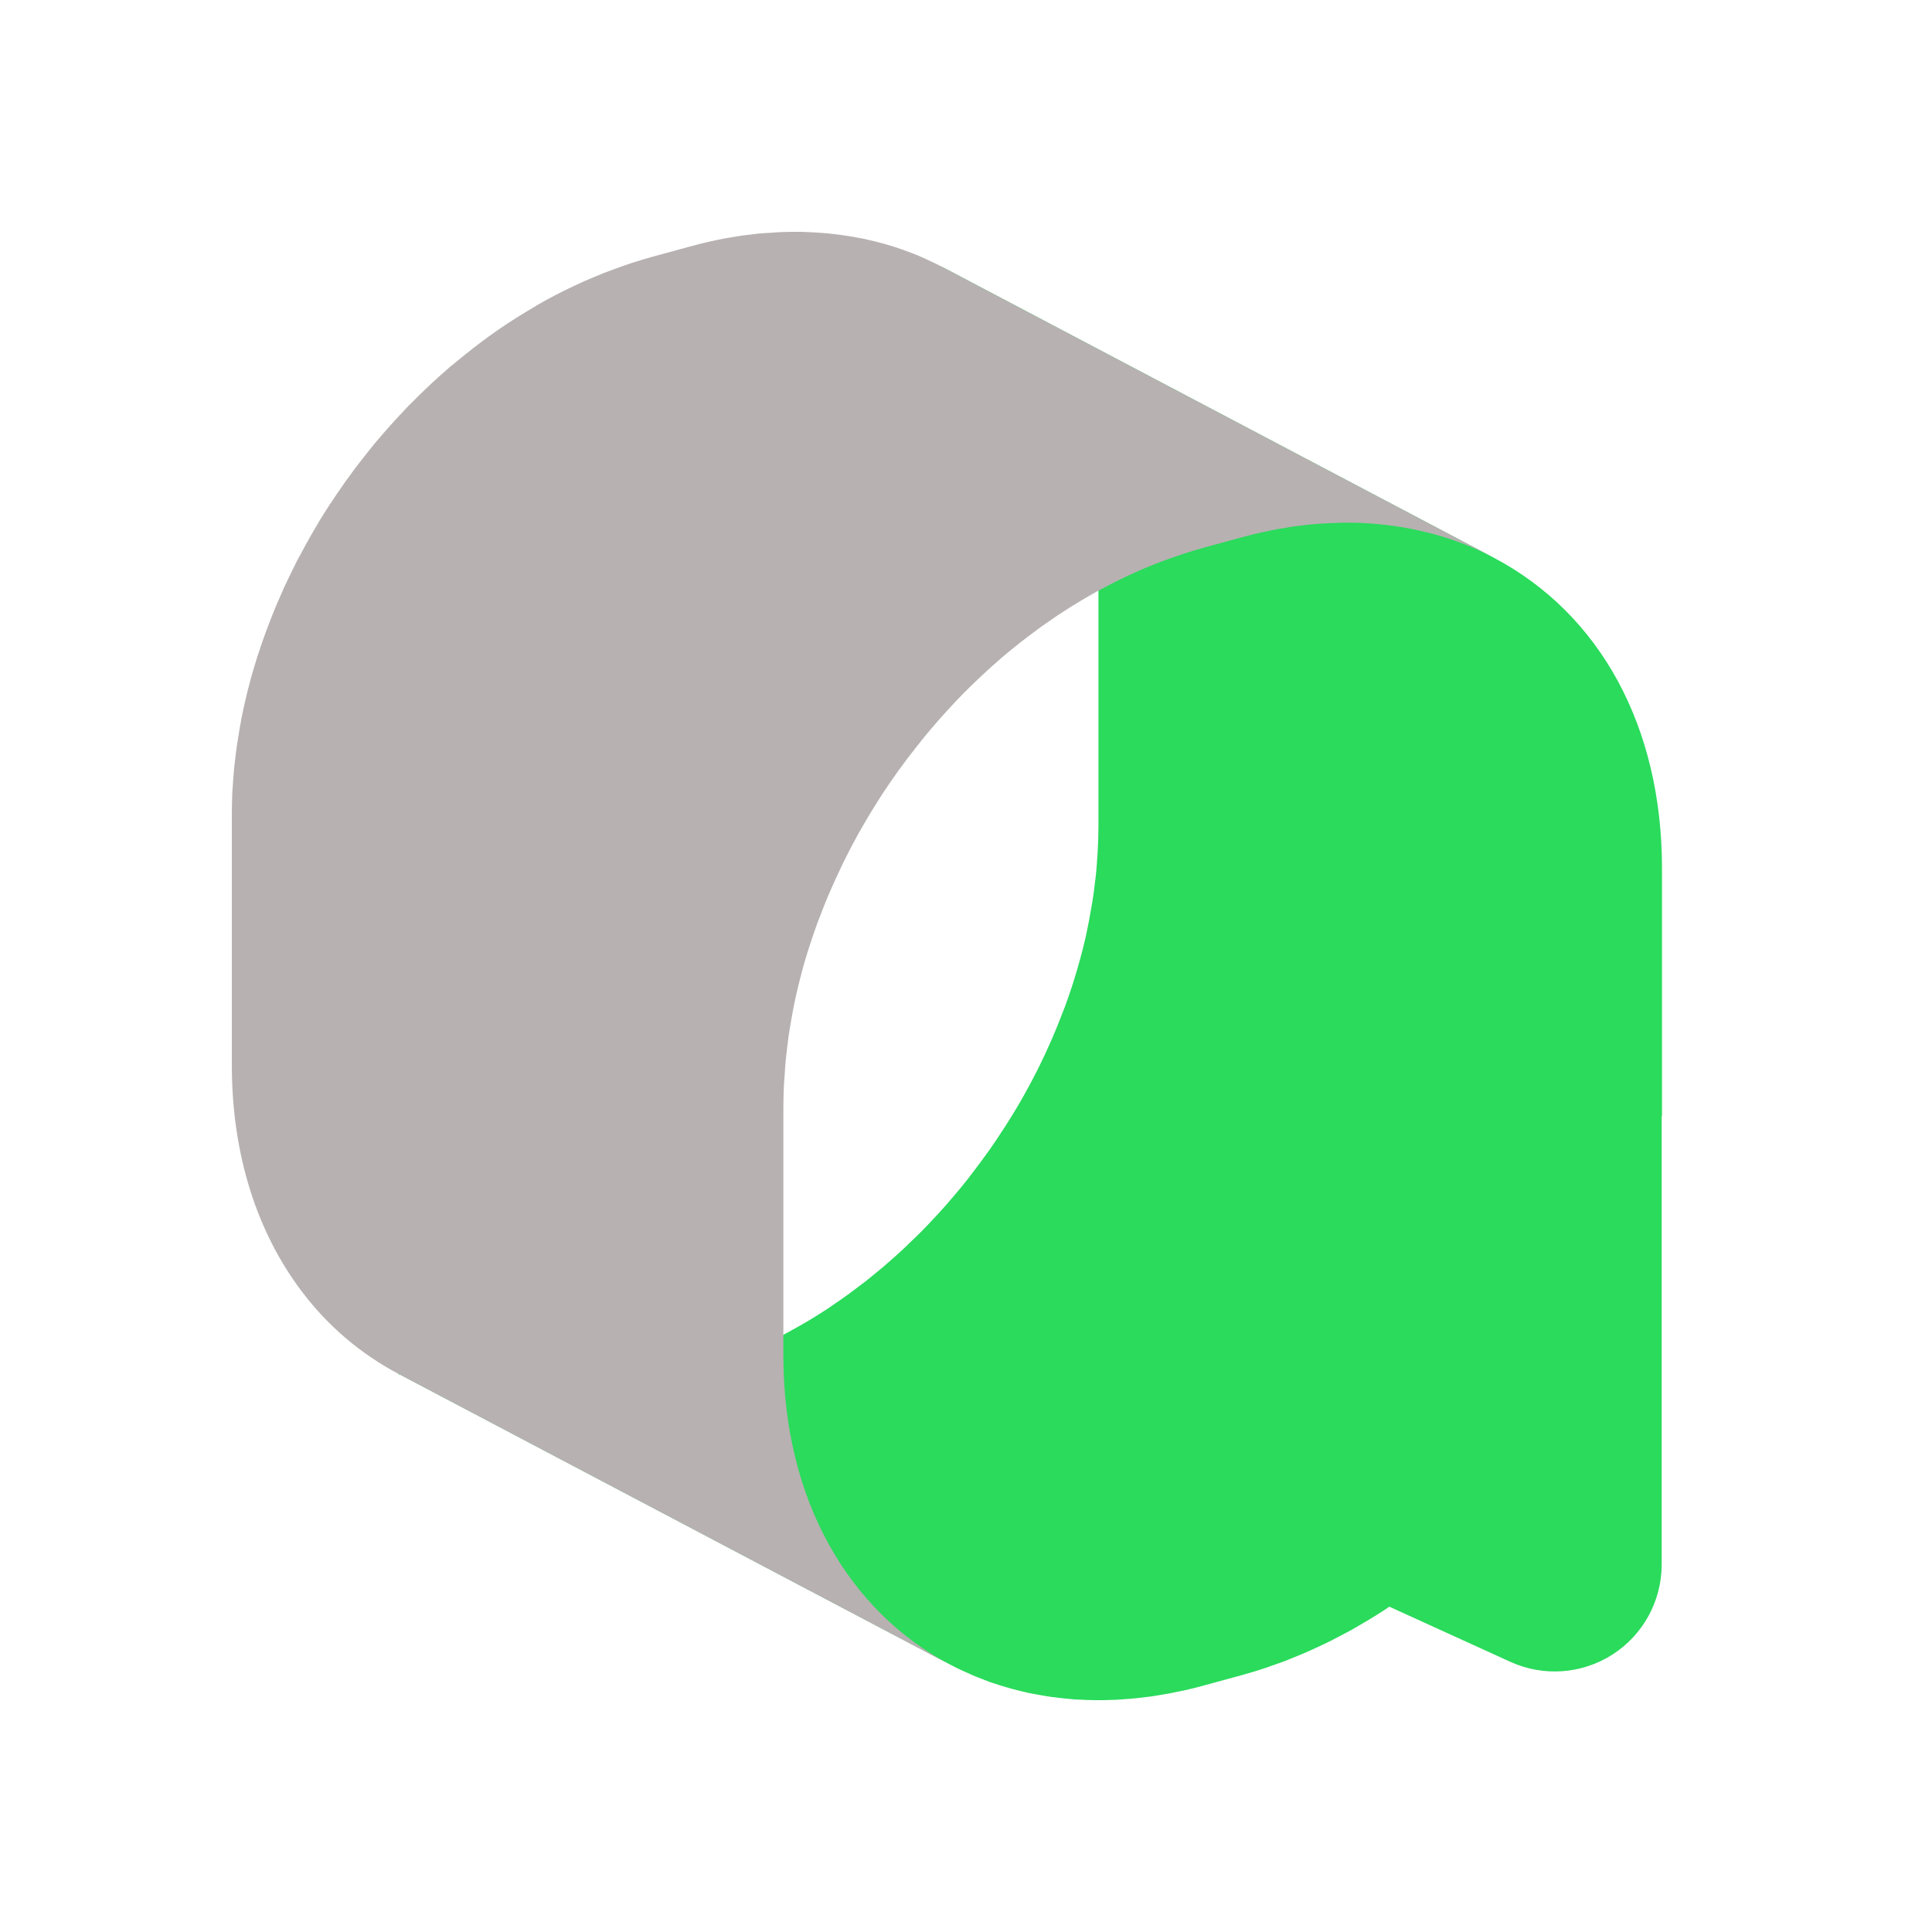
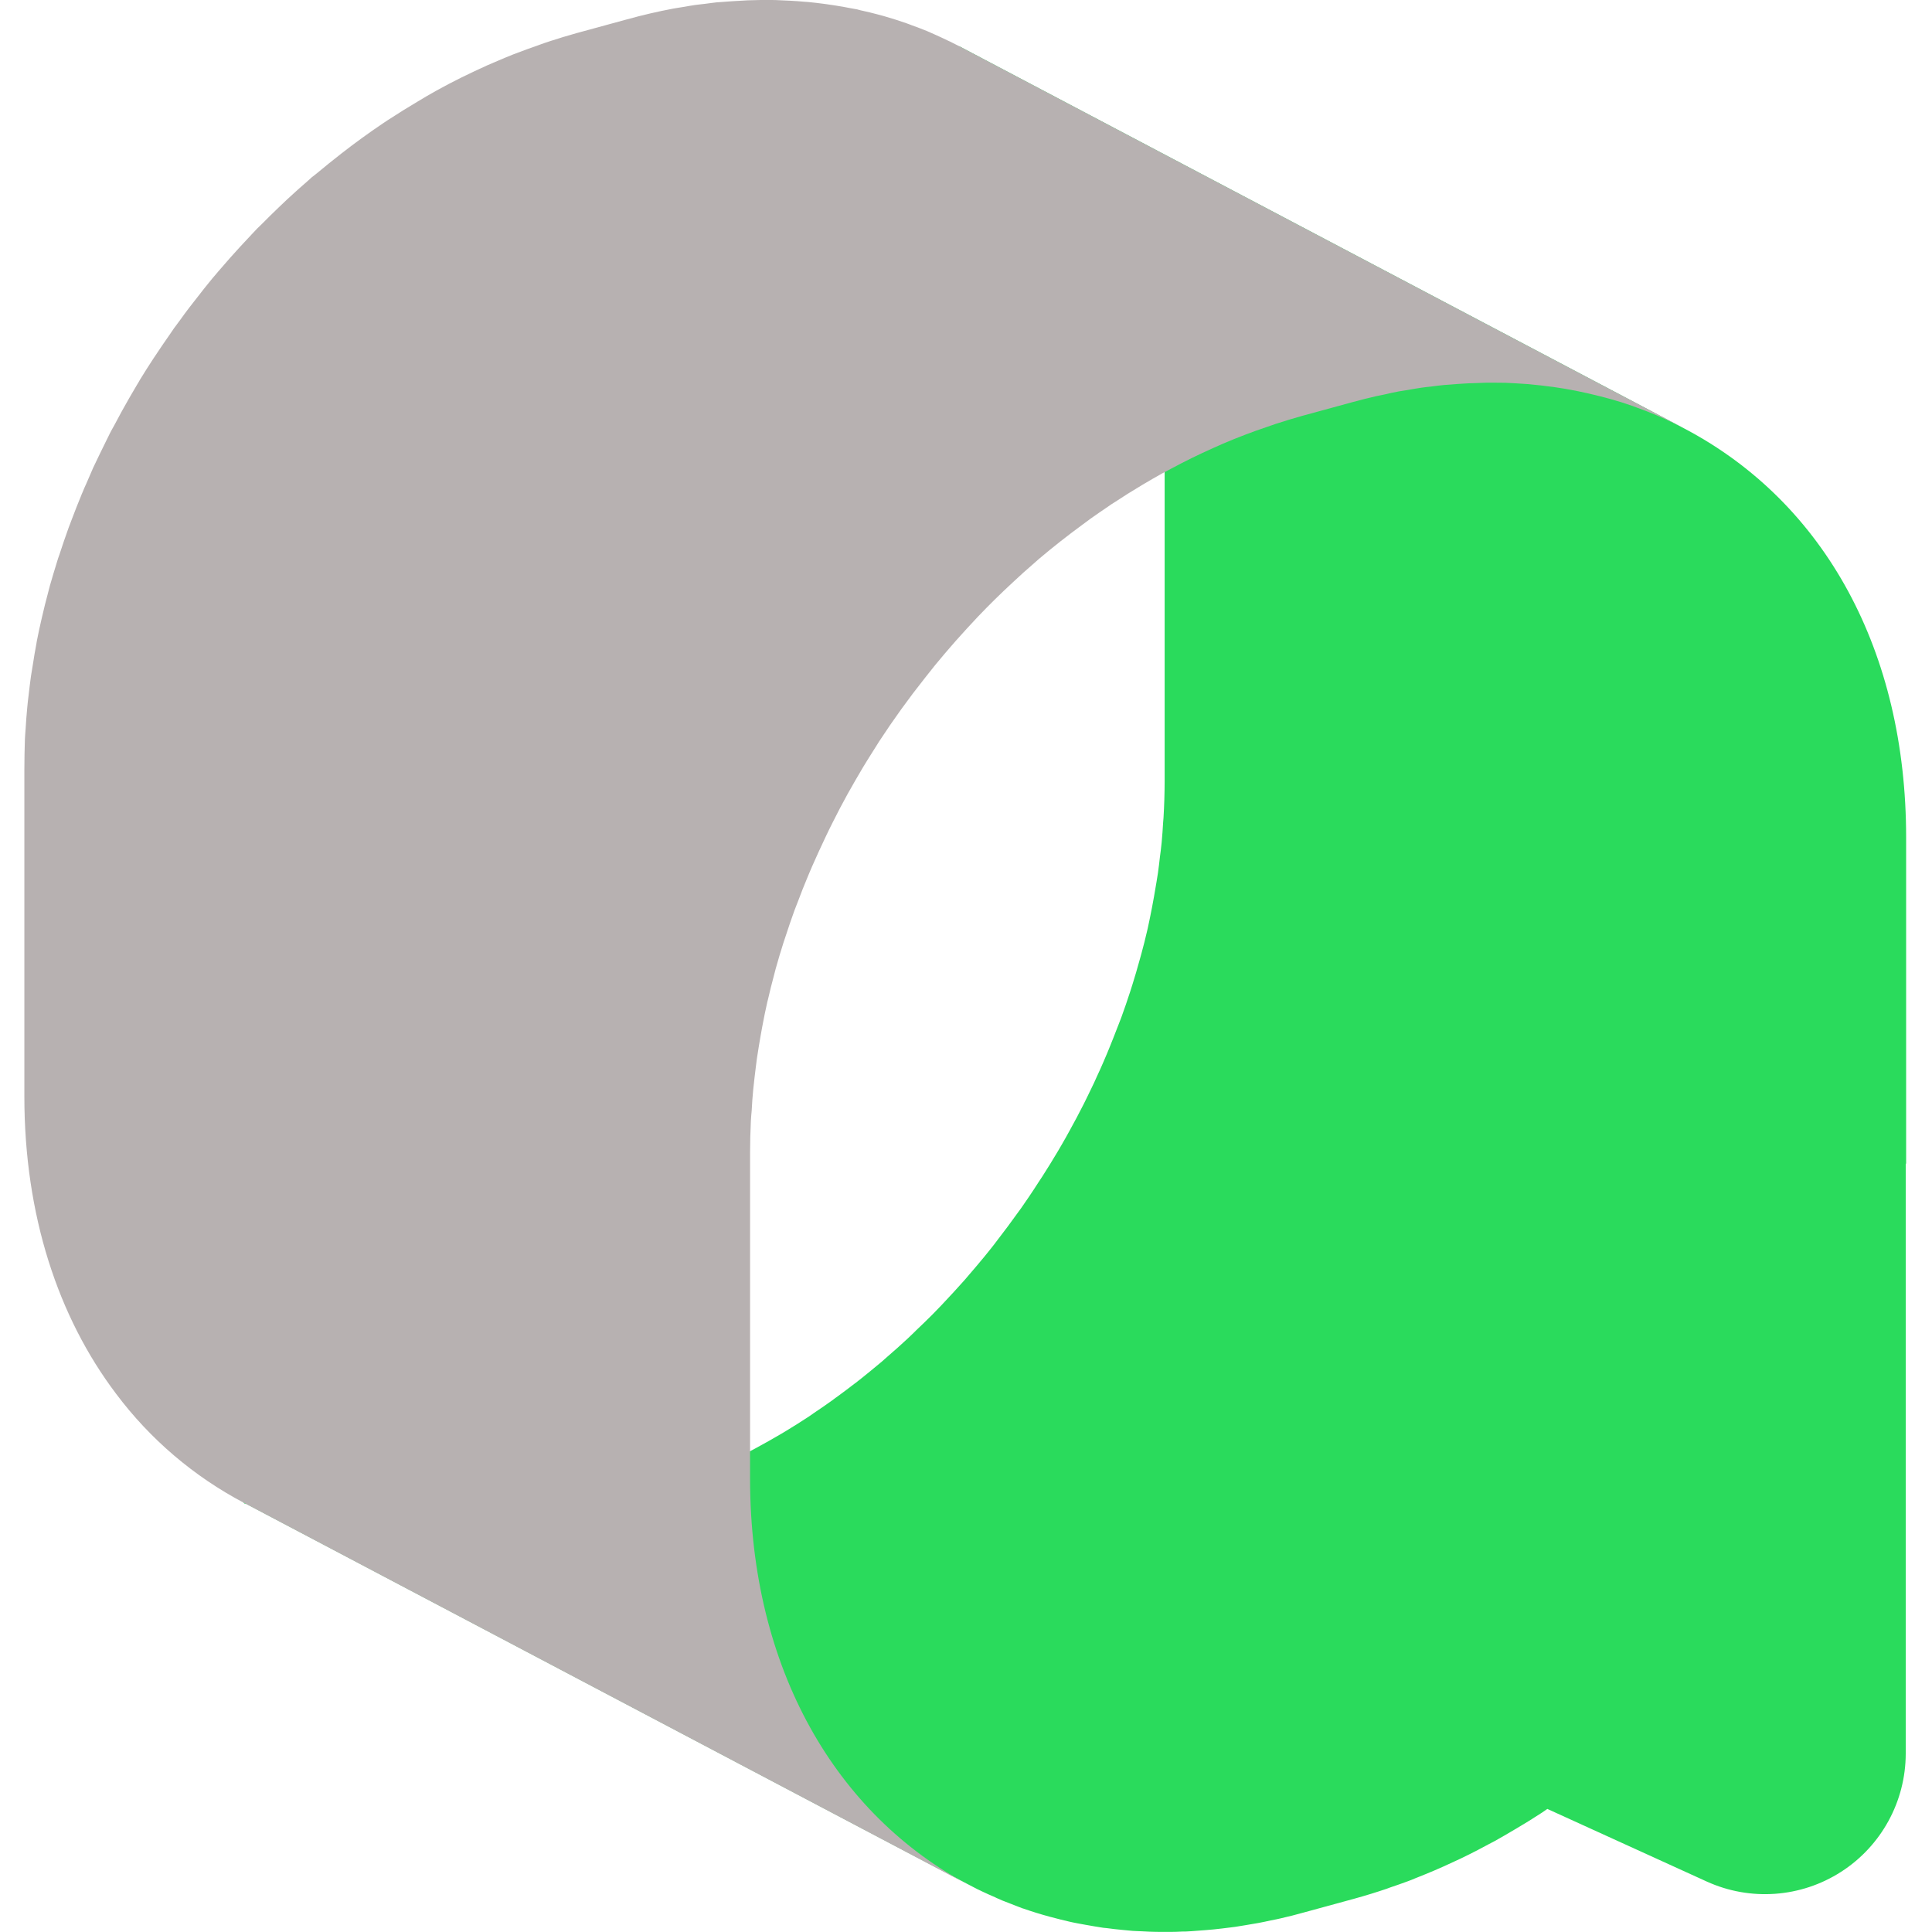
- <svg xmlns="http://www.w3.org/2000/svg" viewBox="0 0 24 24">
+ <svg xmlns="http://www.w3.org/2000/svg" viewBox="2.65 2.88 18.24 18.24">
  <g transform="translate(12 12) scale(0.76) translate(-12 -12)">
-     <path d="M23.376 14.458v-4.056c0-2.304-1.003-4.154-2.748-5.075L11.612.574l-.046.086-.045.086c1.68.886 2.644 2.673 2.644 4.902v4.056a7.928 7.928 0 01-.014.454l-.005.061c-.005.081-.01.164-.018.245a4.897 4.897 0 01-.011.1l-.01.076c-.008.068-.015.135-.025.203l-.018.113-.01.058a9.99 9.99 0 01-.098.513l-.007.03a7.209 7.209 0 01-.074.294l-.024.086c-.027.099-.056.197-.087.296l-.027.085a9.592 9.592 0 01-.111.323l-.033.085-.018.046c-.032.082-.064.166-.098.248-.019.048-.04.096-.061.145l-.007.017a6 6 0 01-.084.187c-.024.056-.05.11-.077.165-.03.061-.058.122-.089.182a9.423 9.423 0 01-.176.332c-.03.056-.062.111-.094.167-.031.053-.062.108-.095.16-.033.055-.066.11-.101.164-.033.053-.065.104-.1.155-.034.055-.07.107-.111.169l-.099.144a15.193 15.193 0 01-.34.457c-.04.05-.08.102-.121.151l-.107.128-.007.008a6.987 6.987 0 01-.262.298l-.149.16-.116.12a9.562 9.562 0 01-.204.198l-.03.03-.072.069a9.05 9.05 0 01-.263.235l-.025.022-.029.026-.042.035a11.7 11.7 0 01-.22.18l-.07.055-.018.013a8.904 8.904 0 01-.194.146c-.029.02-.057.042-.086.063a7.7 7.7 0 01-.22.152l-.057.04a8.865 8.865 0 01-.293.185l-.062.037a10.424 10.424 0 01-.307.173l-.037.02-.196.103-.108.052-.012.006a6.196 6.196 0 01-.315.143c-.065.028-.13.054-.196.08l-.035.014-.086.034c-.07.026-.143.05-.215.075l-.039.014-.064.023a8.056 8.056 0 01-.323.097l-.63.173a7.285 7.285 0 01-.33.08l-.07.015c-.053.012-.104.023-.157.032l-.065.011-.085.015a2.332 2.332 0 01-.194.027l-.085.01a4.715 4.715 0 01-.16.018l-.034.003a4.861 4.861 0 01-.246.016h-.033a2.714 2.714 0 01-.155.005h-.106a3.384 3.384 0 01-.225-.007H4.86l-.15-.012-.066-.006a5.586 5.586 0 01-.187-.02l-.04-.005a5.14 5.14 0 01-.219-.035l-.054-.01a6.943 6.943 0 01-.347-.082l-.03-.008-.038-.01a5.034 5.034 0 01-.269-.086l-.063-.023a4.216 4.216 0 01-.188-.073l-.071-.031-.016-.007a4.959 4.959 0 01-.16-.074l-.026-.013a.164.164 0 00-.014-.007l-.671-.351.486.486h.016l8.995 4.742.093.048.03.014.02.01c.056.026.111.052.169.076l.016.008.073.032.195.076.022.008a.718.718 0 01.03.012l.014.004a4.693 4.693 0 00.323.1l.027.007c.073.02.147.038.22.055l.018.004.027.006.066.013.088.016c.075.014.15.026.226.038l.042.004c.064.009.128.016.193.022l.126.012.06.003.05.002.098.005c.046.002.094.002.14.003h.12c.05 0 .1-.002.161-.005h.033l.07-.004a6.17 6.17 0 00.184-.014l.033-.003a.753.753 0 00.058-.005l.108-.012.081-.01.08-.01.129-.021.082-.014.071-.012c.054-.01.107-.021.16-.033l.066-.013.059-.013c.096-.022.192-.046.287-.073l.63-.172a7.354 7.354 0 00.397-.122l.04-.015c.075-.025.149-.051.222-.078.032-.011.062-.024.093-.037l.03-.012c.067-.027.135-.054.2-.082l.128-.056.195-.09.021-.01.102-.05c.068-.034.135-.069.202-.105l.037-.02.073-.038c.08-.044.16-.092.24-.139l.026-.015a8.086 8.086 0 00.322-.2l.065-.045 1.98.902a1.748 1.748 0 002.472-1.59v-7.33l.004.004z" fill="#2ADB5C" />
+     <path d="M23.376 14.458v-4.056c0-2.304-1.003-4.154-2.748-5.075L11.612.574l-.046.086-.045.086c1.68.886 2.644 2.673 2.644 4.902v4.056a7.928 7.928 0 01-.014.454l-.005.061c-.005.081-.01.164-.018.245a4.897 4.897 0 01-.011.1l-.01.076c-.008.068-.015.135-.025.203l-.018.113-.01.058a9.99 9.99 0 01-.098.513l-.007.03a7.209 7.209 0 01-.074.294l-.024.086c-.027.099-.056.197-.087.296l-.027.085a9.592 9.592 0 01-.111.323l-.033.085-.018.046c-.032.082-.064.166-.098.248-.019.048-.04.096-.061.145l-.007.017a6 6 0 01-.084.187c-.024.056-.05.11-.077.165-.03.061-.058.122-.089.182a9.423 9.423 0 01-.176.332c-.03.056-.062.111-.094.167-.031.053-.062.108-.095.16-.033.055-.066.11-.101.164-.033.053-.065.104-.1.155-.034.055-.07.107-.111.169l-.099.144a15.193 15.193 0 01-.34.457c-.04.05-.08.102-.121.151l-.107.128-.007.008a6.987 6.987 0 01-.262.298l-.149.16-.116.12a9.562 9.562 0 01-.204.198l-.03.03-.072.069a9.05 9.05 0 01-.263.235l-.025.022-.029.026-.042.035a11.7 11.7 0 01-.22.18l-.07.055-.018.013a8.904 8.904 0 01-.194.146c-.029.02-.057.042-.086.063a7.7 7.7 0 01-.22.152l-.057.04a8.865 8.865 0 01-.293.185l-.062.037a10.424 10.424 0 01-.307.173l-.037.02-.196.103-.108.052-.012.006a6.196 6.196 0 01-.315.143c-.065.028-.13.054-.196.08l-.035.014-.086.034c-.07.026-.143.05-.215.075l-.039.014-.064.023a8.056 8.056 0 01-.323.097l-.63.172a7.285 7.285 0 01-.33.08l-.07.015c-.053.012-.104.023-.157.032l-.065.011-.085.015a2.332 2.332 0 01-.194.027l-.085.01a4.715 4.715 0 01-.16.018l-.034.003a4.861 4.861 0 01-.246.016h-.033a2.714 2.714 0 01-.155.005h-.106a3.384 3.384 0 01-.225-.007H4.86l-.15-.012-.066-.006a5.586 5.586 0 01-.187-.02l-.04-.005a5.14 5.14 0 01-.219-.035l-.054-.01a6.943 6.943 0 01-.347-.082l-.03-.008-.038-.01a5.034 5.034 0 01-.269-.086l-.063-.023a4.216 4.216 0 01-.188-.073l-.071-.031-.016-.007a4.959 4.959 0 01-.16-.074l-.026-.013a.164.164 0 00-.014-.007l-.671-.351.486.486h.016l8.995 4.742.093.048.03.014.02.01c.056.026.111.052.169.076l.016.008.073.032.195.076.022.008a.718.718 0 01.03.012l.014.004a4.693 4.693 0 00.323.1l.027.007c.073.02.147.038.22.055l.018.004.027.006.066.013.088.016c.075.014.15.026.226.038l.042.004c.064.009.128.016.193.022l.126.012.06.003.05.002.098.005c.046.002.094.002.14.003h.12c.05 0 .1-.002.161-.005h.033l.07-.004a6.17 6.17 0 00.184-.014l.033-.003a.753.753 0 00.058-.005l.108-.012.081-.01.08-.01.129-.021.082-.014.071-.012c.054-.01.107-.021.16-.033l.066-.013.059-.013c.096-.022.192-.046.287-.073l.63-.172a7.354 7.354 0 00.397-.122l.04-.015c.075-.025.149-.051.222-.078.032-.011.062-.024.093-.037l.03-.012c.067-.027.135-.054.2-.082l.128-.056.195-.09.021-.01.102-.05c.068-.034.135-.069.202-.105l.037-.02.073-.038c.08-.044.16-.092.24-.139l.026-.015a8.086 8.086 0 00.322-.2l.065-.045 1.98.902a1.748 1.748 0 002.472-1.59v-7.33l.004.004z" fill="#2ADB5C" />
    <path d="M11.617.576a3.904 3.904 0 00-.093-.047c-.016-.009-.033-.016-.05-.024a5.854 5.854 0 00-.166-.077l-.09-.04a4.094 4.094 0 00-.194-.074c-.017-.006-.035-.015-.053-.02l-.013-.005a5.18 5.18 0 00-.277-.088l-.07-.019a4.034 4.034 0 00-.219-.053c-.015-.003-.03-.008-.044-.012L10.253.1l-.057-.011a5.177 5.177 0 00-.225-.036L9.928.047a5.972 5.972 0 00-.191-.022L9.669.02a1.33 1.33 0 00-.058-.005L9.515.009a4.058 4.058 0 00-.111-.005C9.354 0 9.304 0 9.254 0h-.109c-.052 0-.106.004-.16.004L8.884.01A5.32 5.32 0 008.7.022l-.083.006h-.008c-.05.005-.1.013-.15.019l-.12.014c-.056.008-.112.018-.169.028-.037.006-.074.011-.11.018a7.054 7.054 0 00-.572.133l-.63.172c-.111.031-.22.064-.33.1-.037.011-.072.025-.108.037a12.91 12.91 0 00-.345.126c-.067.027-.133.054-.2.083l-.128.055a11.916 11.916 0 00-.318.15 7.376 7.376 0 00-.311.163c-.082.045-.16.092-.24.14a9.424 9.424 0 00-.35.218l-.016.01-.06.04a9.242 9.242 0 00-.51.37 12.54 12.54 0 00-.315.254l-.043.034-.01.007-.045.041c-.09.078-.18.158-.268.24l-.106.101c-.07.067-.139.135-.207.204l-.056.054-.063.067-.153.164-.12.133-.148.17c-.024.03-.049.057-.073.086l-.043.053a5.96 5.96 0 00-.123.155l-.118.151c-.04.053-.08.106-.118.16l-.075.101-.038.056-.107.155-.11.164a9.91 9.91 0 00-.168.265c-.012.02-.023.043-.037.063a12.43 12.43 0 00-.192.335l-.09.168c-.019.034-.04.07-.057.105-.011.022-.02.043-.032.065l-.092.188-.08.167a19.15 19.15 0 00-.083.192c-.017.038-.035.076-.05.115-.008.016-.014.034-.021.051-.035.083-.067.167-.1.253l-.051.134c-.04.11-.077.22-.113.33l-.02.057c0 .002 0 .005-.002.007l-.008.026c-.032.1-.06.2-.09.301l-.023.089c-.027.1-.052.2-.075.301l-.007.03a7.63 7.63 0 00-.057.267l-.008.048c-.015.074-.026.148-.038.223L.082 8.4c-.011.078-.02.156-.029.234-.006.051-.013.103-.017.154a6.57 6.57 0 00-.02.26c-.003.044-.007.086-.009.13-.004.128-.007.257-.007.386v4.056c0 1.478.42 2.741 1.138 3.692A4.75 4.75 0 002.73 18.67l9.015 4.753c-1.656-.874-2.728-2.685-2.73-5.051v-4.056c0-.13.004-.26.01-.39.002-.043.006-.085.01-.128.005-.088.01-.174.019-.261l.017-.155c.01-.077.018-.155.029-.234l.026-.164c.013-.074.025-.15.039-.223.02-.105.04-.21.064-.313l.008-.031c.023-.1.048-.201.075-.301l.023-.088c.028-.1.058-.202.09-.302l.008-.025.021-.063c.036-.11.073-.22.113-.33l.052-.134c.031-.085.065-.169.1-.253.022-.056.047-.111.07-.166a13.856 13.856 0 01.164-.358c.03-.063.06-.126.092-.188l.088-.172a9.22 9.22 0 01.187-.338l.096-.164c.034-.057.069-.112.104-.168l.1-.159a10.49 10.49 0 01.567-.786l.123-.155.116-.139c.05-.057.098-.115.148-.171a14.092 14.092 0 01.272-.297 9.706 9.706 0 01.432-.425c.088-.083.177-.163.268-.241l.054-.048a10.08 10.08 0 01.553-.435l.092-.068c.075-.053.15-.105.226-.156.019-.013.038-.028.06-.04a9.18 9.18 0 01.362-.227c.08-.047.16-.094.241-.139l.11-.058a7.643 7.643 0 01.521-.256l.126-.056a7.509 7.509 0 01.546-.208l.107-.037c.11-.036.22-.069.33-.1l.63-.172c.095-.026.191-.05.287-.072l.097-.02c.062-.014.125-.029.187-.04l.114-.018c.055-.01.11-.02.166-.028.04-.006.08-.01.12-.014.053-.007.105-.014.157-.019l.083-.006c.061-.005.123-.01.184-.013.034-.003.067-.003.101-.004l.16-.006h.11a3.187 3.187 0 01.261.008l.153.01.067.007c.064.006.128.013.192.022l.043.005a5.232 5.232 0 01.281.047l.141.03c.073.016.146.035.218.053l.07.019c.094.026.187.055.278.087l.067.025a4.326 4.326 0 01.449.19l.143.072L11.617.576z" fill="#B7B1B1" />
  </g>
</svg>
